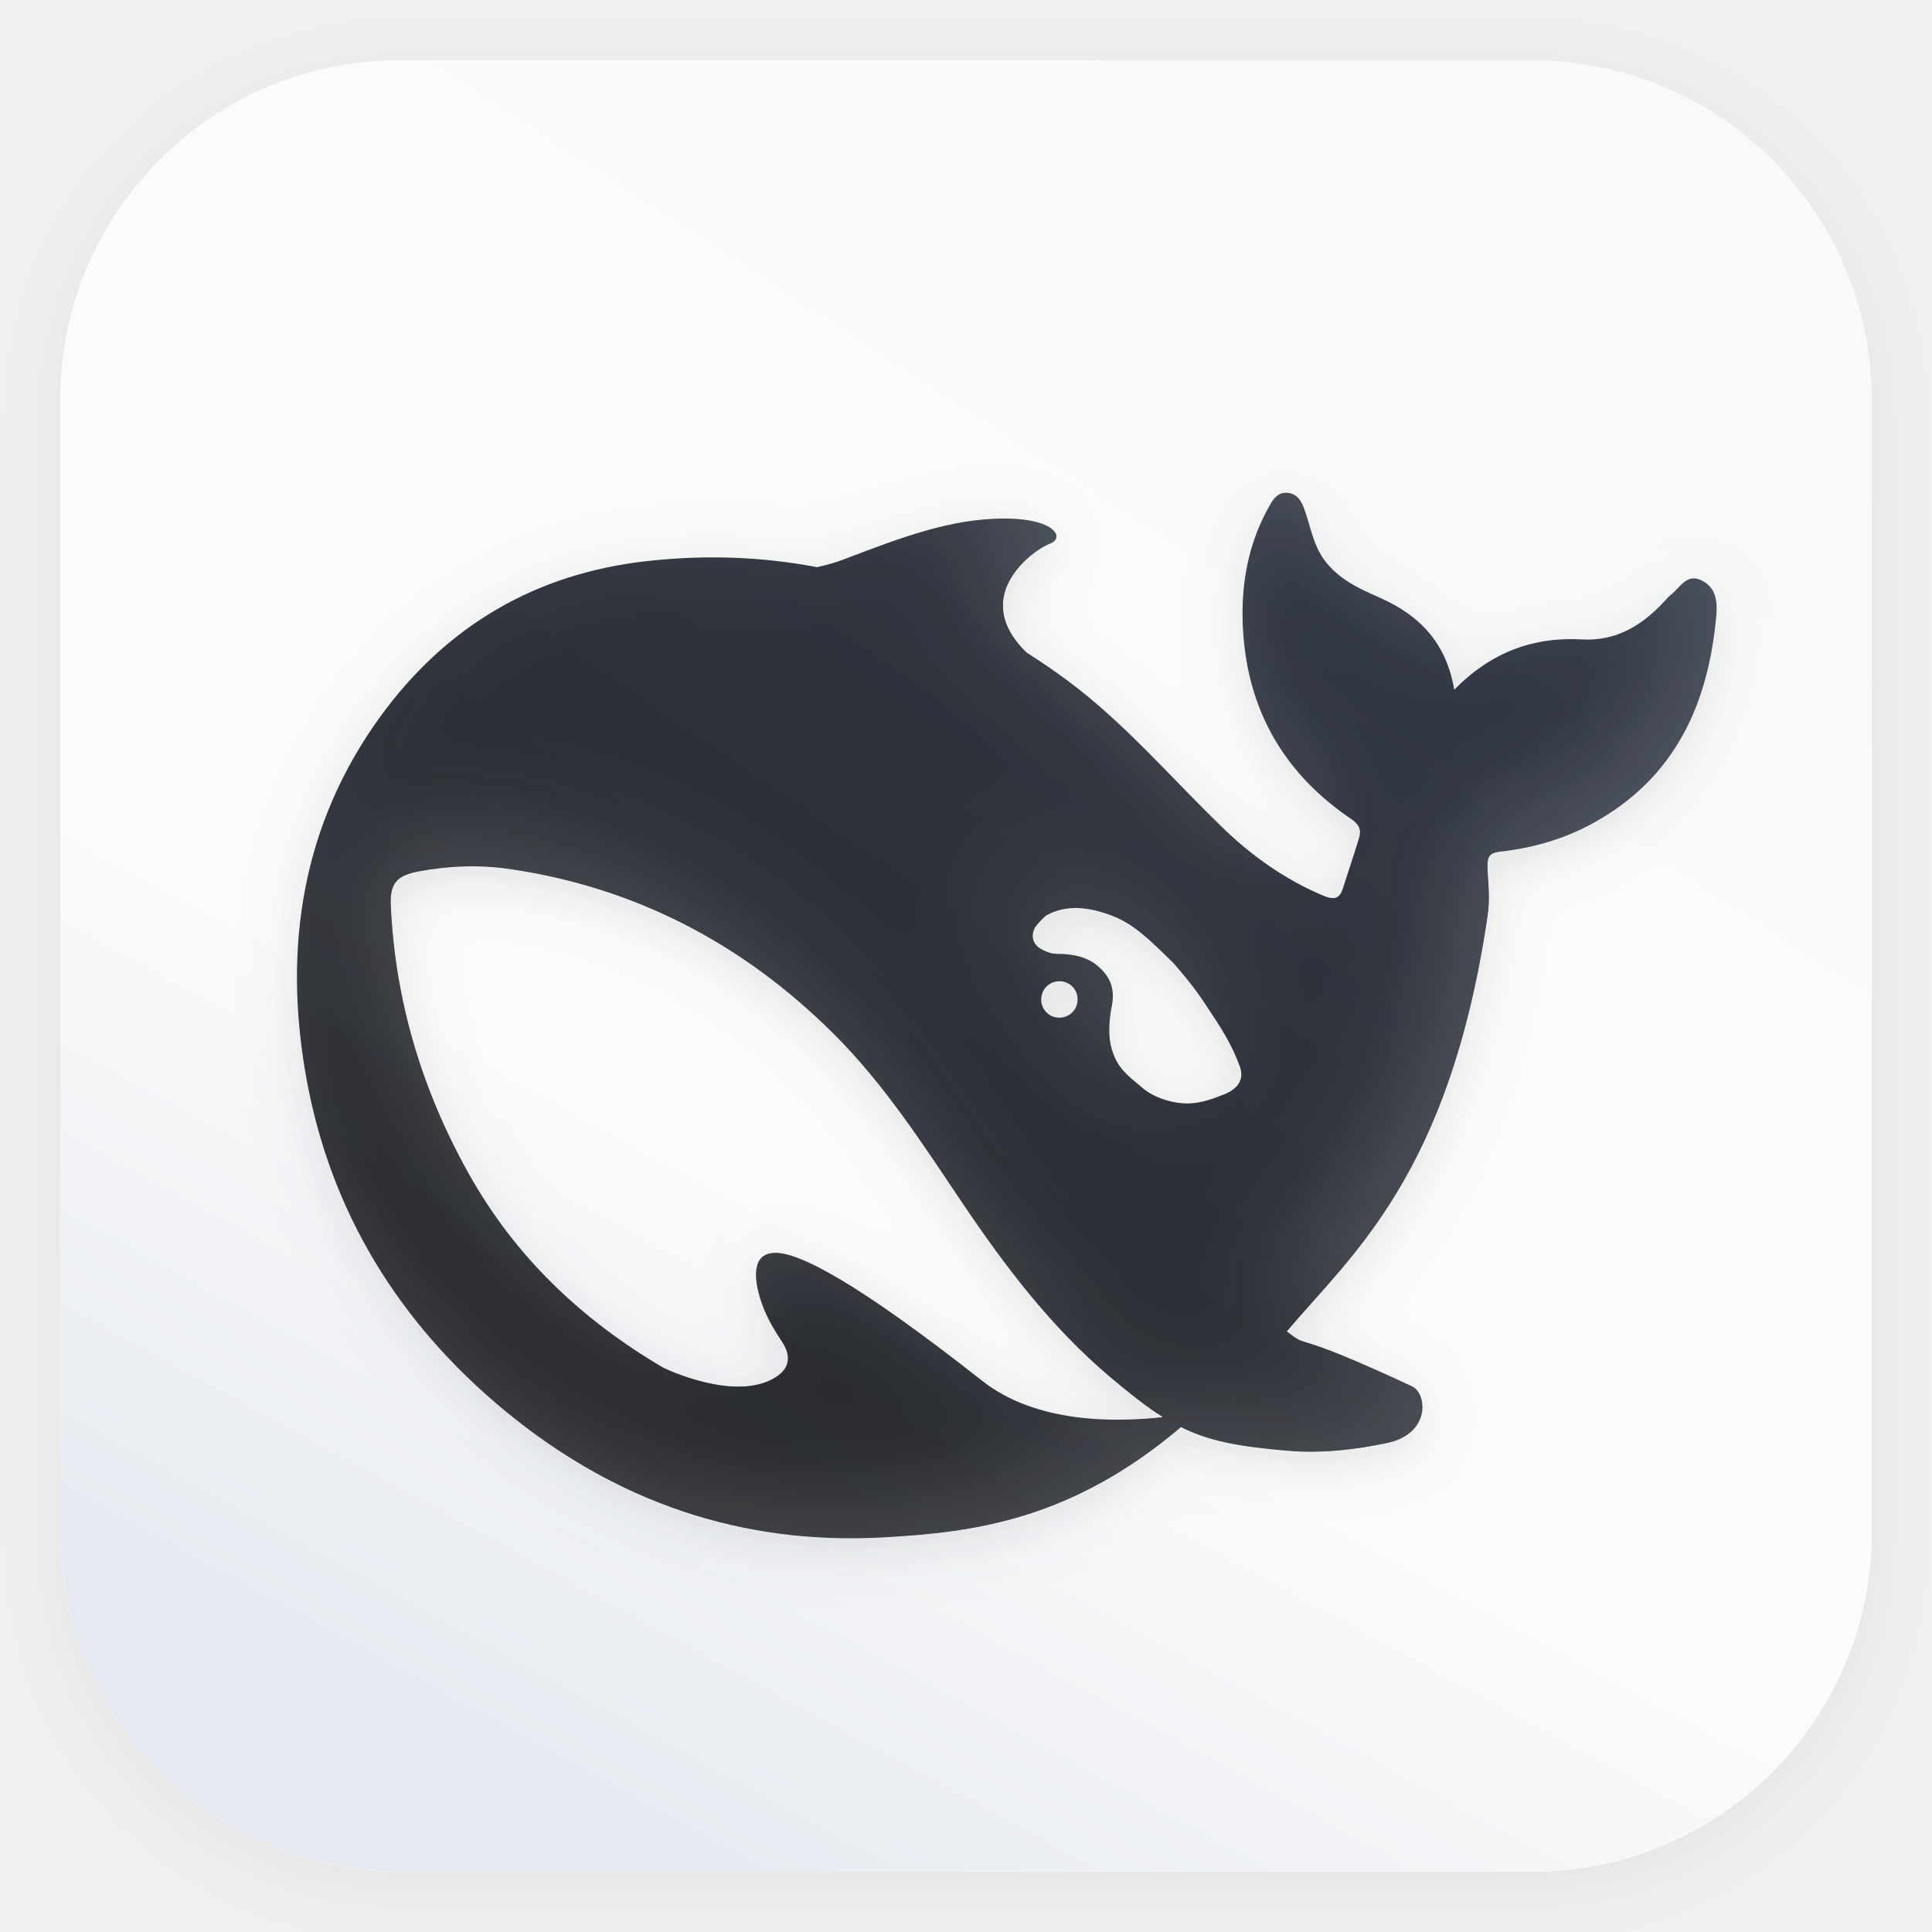
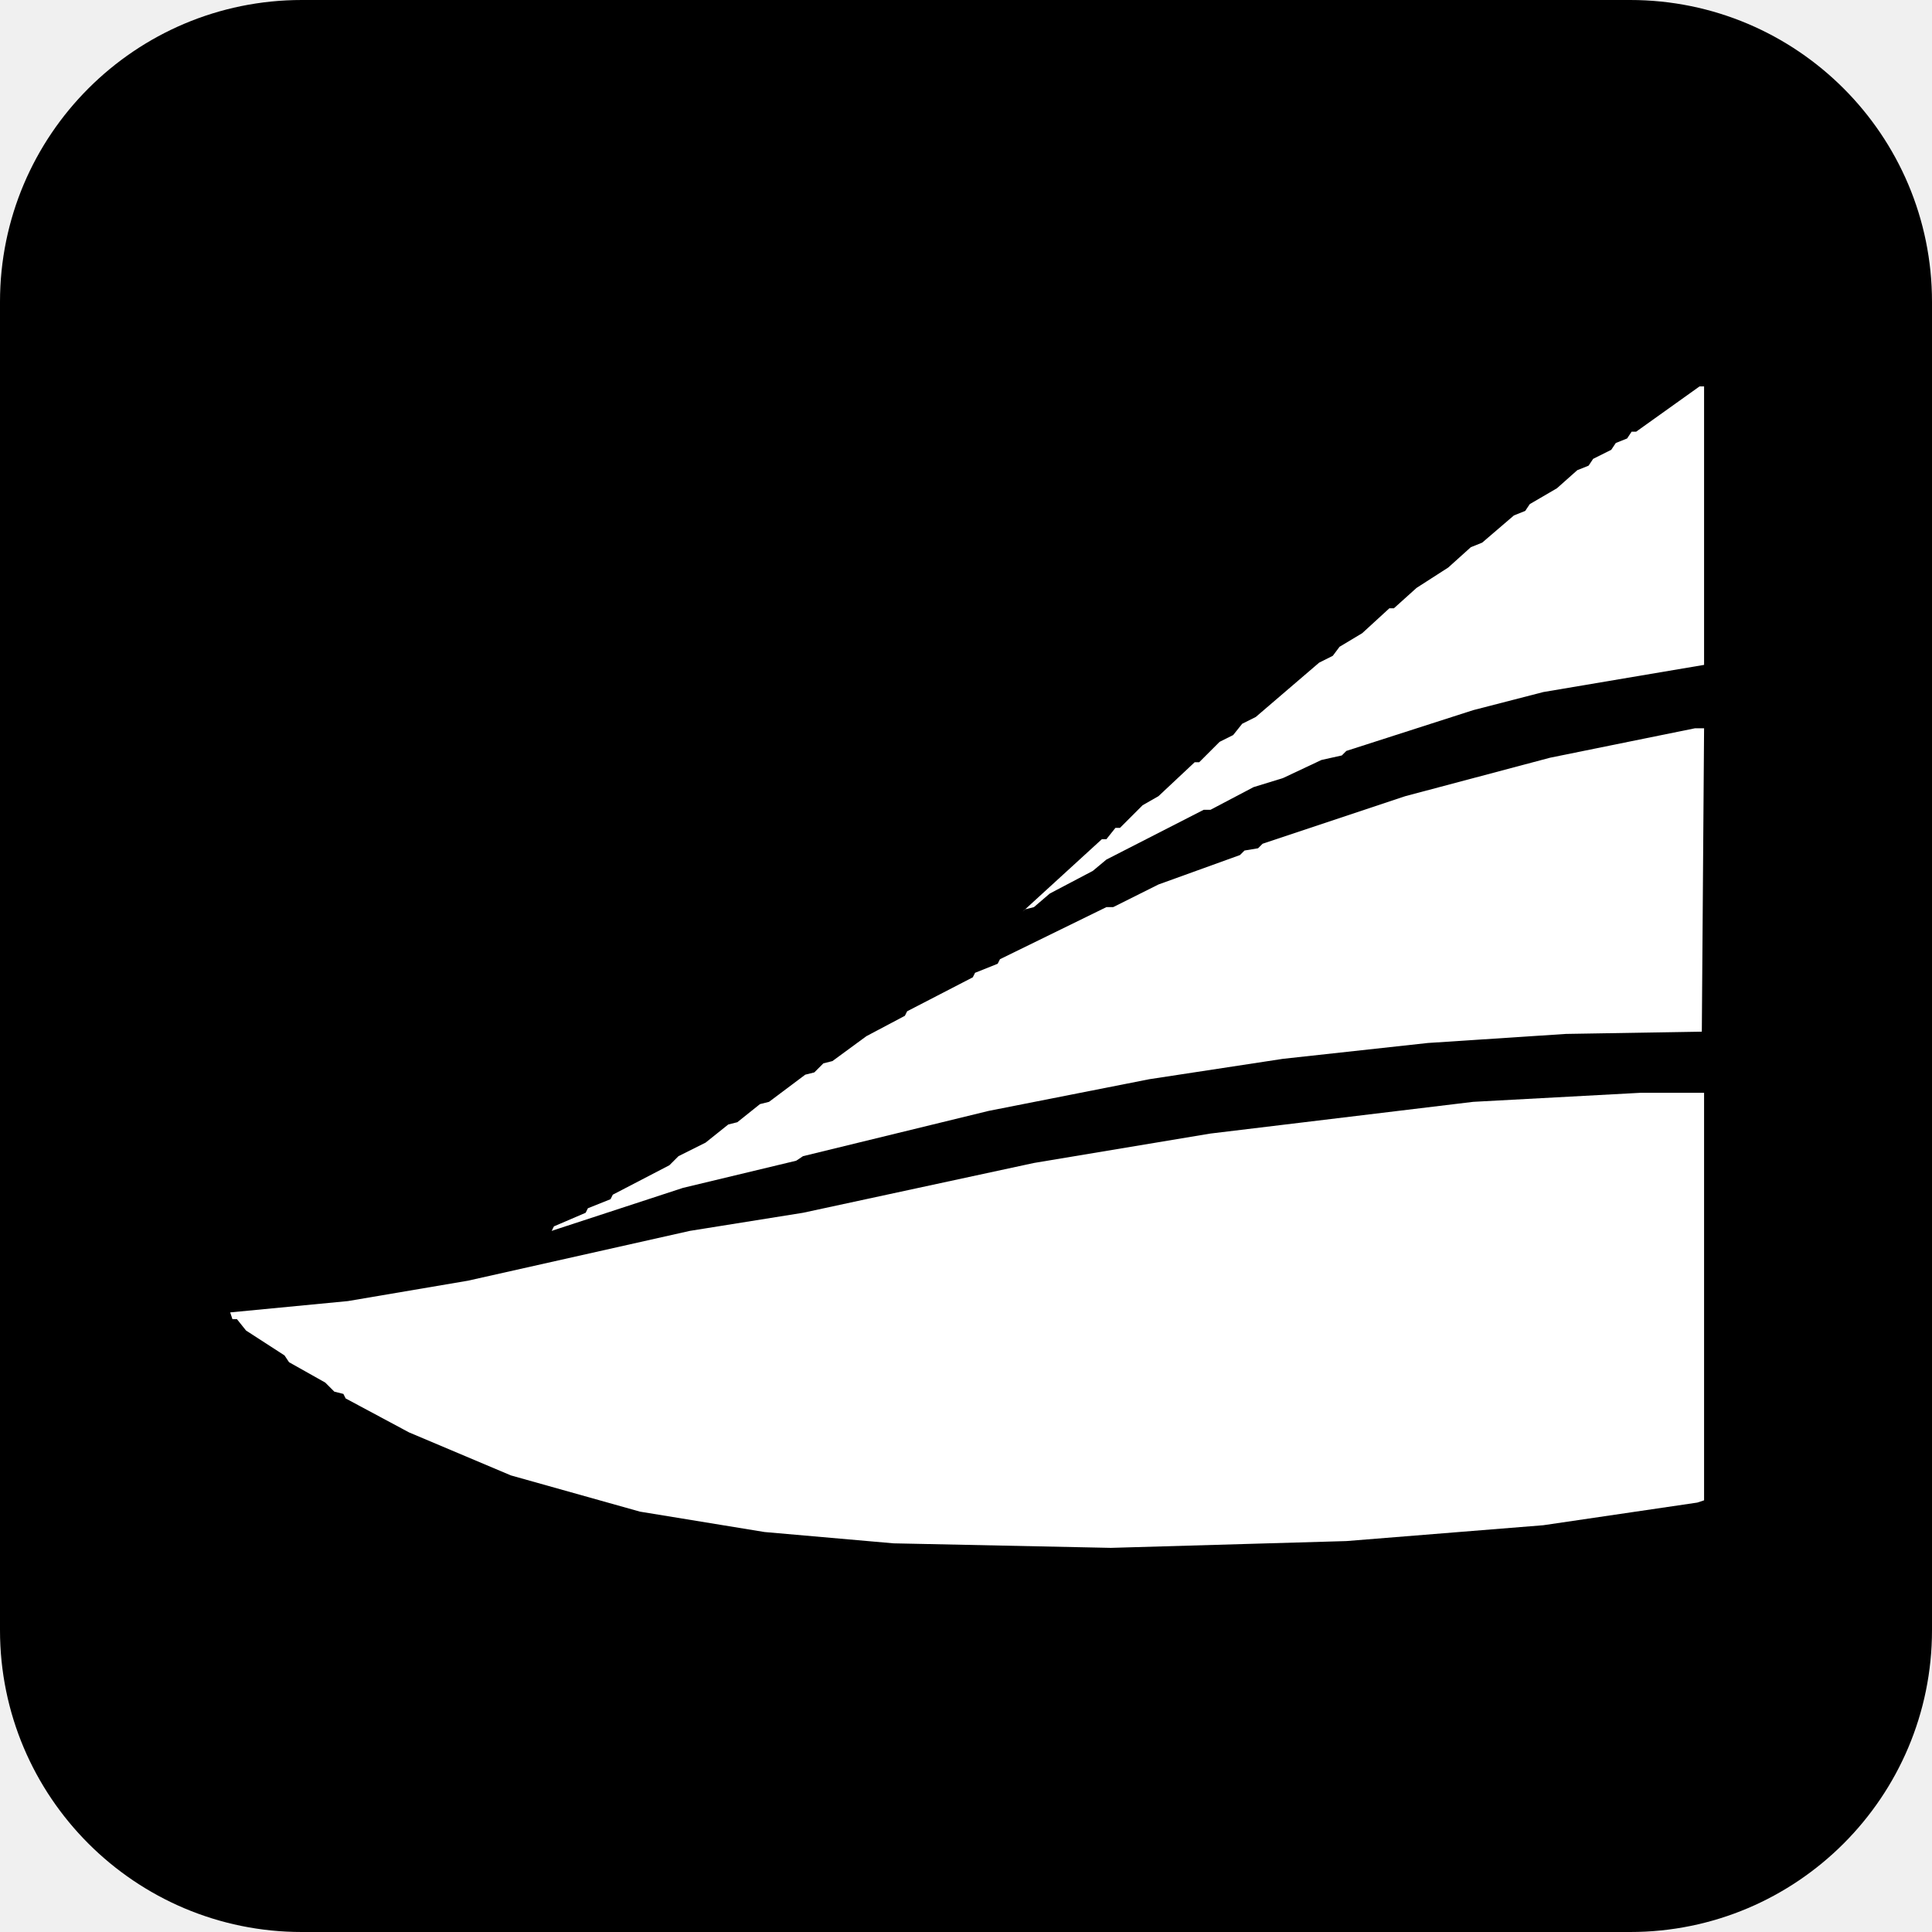
- <svg xmlns="http://www.w3.org/2000/svg" width="1024" height="1024" viewBox="0 0 1024 1024" fill="none">
-   <g transform="translate(32 32) scale(0.9375) translate(-40 -32)">
-     <g filter="url(#filter0_d_1637_371)">
-       <rect rx="192" width="1024" height="1024" transform="translate(40 32)" fill="#FBFBFB" />
-       <rect rx="192" width="1024" height="1024" transform="translate(40 32)" fill="url(#paint0_linear_1637_371)" fill-opacity="0.4" />
-       <rect rx="192" width="1024" height="1024" transform="translate(40 32)" fill="url(#paint1_linear_1637_371)" fill-opacity="0.8" />
-       <g id="tray-glyph" filter="url(#filter1_ddi_1637_371)">
-         <path d="M968.002 326.025C959.5 321.85 955.842 329.804 950.865 333.835C949.162 335.143 947.722 336.834 946.283 338.393C933.859 351.673 919.336 360.407 900.376 359.363C872.649 357.804 848.963 366.525 828.035 387.759C823.586 361.583 808.812 345.951 786.313 335.936C774.536 330.729 762.64 325.51 754.401 314.186C748.645 306.112 747.074 297.127 744.195 288.274C742.36 282.936 740.538 277.465 734.385 276.554C727.718 275.51 725.103 281.112 722.476 285.803C712.006 304.95 707.952 326.039 708.349 347.405C709.26 395.463 729.54 433.742 769.823 460.962C774.404 464.094 775.579 467.212 774.14 471.771C771.394 481.153 768.119 490.257 765.241 499.639C763.406 505.624 760.66 506.933 754.256 504.329C732.154 495.08 713.049 481.417 696.175 464.874C667.524 437.138 641.633 406.536 609.325 382.566C601.733 376.964 594.154 371.758 586.298 366.802C553.33 334.773 590.616 308.464 599.251 305.333C608.282 302.082 602.393 290.877 573.214 291.009C544.048 291.141 517.364 300.906 483.353 313.935C478.389 315.891 473.147 317.318 467.786 318.494C436.917 312.64 404.873 311.332 371.377 315.111C308.332 322.141 257.975 351.964 220.953 402.876C176.471 464.081 166.014 533.624 178.835 606.153C192.302 682.594 231.291 745.887 291.194 795.372C353.328 846.68 424.876 871.813 506.498 866.99C556.076 864.122 611.279 857.489 673.532 804.74C689.23 812.55 705.708 815.681 733.052 818.02C754.111 819.976 774.391 816.976 790.076 813.726C814.674 808.519 812.971 785.726 804.072 781.564C731.995 747.962 747.826 761.638 733.435 750.565C770.06 707.198 825.263 662.139 846.85 516.156C848.553 504.567 847.114 497.273 846.85 487.892C846.718 482.157 848.025 479.95 854.574 479.303C872.623 477.215 890.156 472.273 906.238 463.42C952.938 437.892 971.765 395.965 976.215 345.7C976.875 338.01 976.083 330.069 967.976 326.039L968.002 326.025ZM561.067 778.432C491.222 723.477 457.343 705.374 443.347 706.154C430.263 706.933 432.626 721.918 435.505 731.682C438.515 741.315 442.436 747.962 447.929 756.418C451.718 762.021 454.346 770.345 444.14 776.609C421.641 790.549 382.533 771.918 380.698 771.006C335.174 744.182 297.109 708.757 270.293 660.316C244.389 613.698 229.35 563.685 226.868 510.302C226.208 497.406 230.01 492.847 242.831 490.508C259.704 487.376 277.106 486.729 293.98 489.2C365.264 499.625 425.959 531.523 476.844 582.052C505.878 610.831 527.861 645.213 550.491 678.815C574.561 714.492 600.452 748.49 633.42 776.358C645.066 786.122 654.348 793.548 663.247 799.019C636.431 802.018 591.698 802.666 561.08 778.445L561.067 778.432ZM594.55 562.905C594.55 557.171 599.132 552.625 604.888 552.625C606.195 552.625 607.371 552.876 608.414 553.273C609.853 553.801 611.16 554.581 612.203 555.744C614.038 557.567 615.081 560.17 615.081 562.905C615.081 568.64 610.5 573.185 604.743 573.185C598.987 573.185 594.537 568.627 594.537 562.905H594.55ZM698.539 616.301C691.871 619.037 685.19 621.375 678.787 621.64C668.845 622.155 657.992 618.125 652.103 613.17C642.953 605.479 636.404 601.185 633.658 587.773C632.483 582.039 633.13 573.185 634.186 568.111C636.536 557.171 633.922 550.141 626.212 543.759C619.927 538.553 611.952 537.112 603.185 537.112C599.911 537.112 596.914 535.685 594.682 534.509C591.025 532.686 588.015 528.127 590.893 522.525C591.804 520.701 596.254 516.275 597.297 515.495C609.206 508.716 622.937 510.936 635.625 516.01C647.403 520.833 656.288 529.686 669.109 542.186C682.193 557.289 684.543 561.465 692.003 572.789C697.892 581.642 703.252 590.759 706.909 601.185C709.128 607.699 706.249 613.038 698.539 616.288V616.301Z" fill="url(#paint2_linear_1637_371)" fill-opacity="0.9" />
-       </g>
+ <svg xmlns="http://www.w3.org/2000/svg" width="1024" height="1024" viewBox="0 0 1024 1024">
+   <rect width="1024" height="1024" rx="160" fill="#000" />
+   <g id="tray-glyph">
+     <g id="brand-glyph">
+       <path d="M900.8 204.8L903.2 204.8L903.2 352.4L818.0 366.8L780.8 376.4L713.6 398.0L711.2 400.4L700.4 402.8L680.0 412.4L664.4 417.2L641.6 429.2L638.0 429.2L586.4 455.6L579.2 461.6L556.4 473.6L548.0 480.8L543.2 482.0L542.0 483.2L584.0 444.8L586.4 444.8L591.2 438.8L593.6 438.8L605.6 426.8L614.0 422.0L633.2 404.0L635.6 404.0L646.4 393.2L653.6 389.6L658.4 383.6L665.6 380.0L699.2 351.2L706.4 347.6L710.0 342.8L722.0 335.6L736.4 322.4L738.8 322.4L750.8 311.6L767.6 300.8L779.6 290.0L785.6 287.6L802.4 273.2L808.4 270.8L810.8 267.2L825.2 258.8L836.0 249.2L842.0 246.8L844.4 243.2L854.0 238.4L856.4 234.8L862.4 232.4L864.8 228.8L867.2 228.8ZM898.4 386.0L903.2 386.0L902.0 546.8L830.0 548.0L756.8 552.8L680.0 561.2L609.2 572.0L524.0 588.8L425.6 612.8L422.0 615.2L362.0 629.6L296.0 651.2L292.4 652.4L293.6 650.0L310.4 642.8L311.6 640.4L323.6 635.6L324.8 633.2L354.8 617.6L359.6 612.8L374.0 605.6L386.0 596.0L390.8 594.8L402.8 585.2L407.6 584.0L426.8 569.6L431.6 568.4L436.4 563.6L441.2 562.4L459.2 549.2L479.6 538.4L480.8 536.0L515.6 518.0L516.8 515.6L528.8 510.8L530.0 508.4L586.4 480.8L590.0 480.8L614.0 468.8L657.2 453.2L659.6 450.8L666.8 449.6L669.2 447.2L744.8 422.0L821.6 401.6ZM869.6 579.2L903.2 579.2L903.2 795.2L899.6 796.4L818.0 808.4L713.6 816.8L588.8 820.4L473.6 818.0L405.2 812.0L339.2 801.2L270.8 782.0L216.8 759.2L183.2 741.2L182.0 738.8L177.2 737.6L172.4 732.8L153.2 722.0L150.8 718.4L130.4 705.2L125.6 699.2L123.2 699.2L122.0 695.6L184.4 689.6L248.0 678.8L365.6 652.4L425.6 642.8L548.0 616.4L641.6 600.8L780.8 584.0Z" fill="#fff" />
    </g>
  </g>
-   <defs>
-     <filter id="filter0_d_1637_371" x="-8" y="-16" width="1120" height="1120" filterUnits="userSpaceOnUse" color-interpolation-filters="sRGB">
-       <feFlood flood-opacity="0" result="BackgroundImageFix" />
-       <feColorMatrix in="SourceAlpha" type="matrix" values="0 0 0 0 0 0 0 0 0 0 0 0 0 0 0 0 0 0 127 0" result="hardAlpha" />
-       <feOffset dy="8" />
-       <feGaussianBlur stdDeviation="20" />
-       <feComposite in2="hardAlpha" operator="out" />
-       <feColorMatrix type="matrix" values="0 0 0 0 0 0 0 0 0 0 0 0 0 0 0 0 0 0 0.05 0" />
-       <feBlend mode="normal" in2="BackgroundImageFix" result="effect1_dropShadow_1637_371" />
-       <feBlend mode="normal" in="BackgroundImageFix" in2="effect1_dropShadow_1637_371" result="BackgroundImageFix" />
-       <feBlend mode="normal" in="SourceGraphic" in2="BackgroundImageFix" result="shape" />
-     </filter>
-     <filter id="filter1_ddi_1637_371" x="133.744" y="240.427" width="882.652" height="671.147" filterUnits="userSpaceOnUse" color-interpolation-filters="sRGB">
-       <feFlood flood-opacity="0" result="BackgroundImageFix" />
-       <feColorMatrix in="SourceAlpha" type="matrix" values="0 0 0 0 0 0 0 0 0 0 0 0 0 0 0 0 0 0 127 0" result="hardAlpha" />
-       <feOffset dy="4" />
-       <feGaussianBlur stdDeviation="20" />
-       <feComposite in2="hardAlpha" operator="out" />
-       <feColorMatrix type="matrix" values="0 0 0 0 0.176 0 0 0 0 0.192 0 0 0 0 0.231 0 0 0 0.08 0" />
-       <feBlend mode="normal" in2="BackgroundImageFix" result="effect1_dropShadow_1637_371" />
-       <feColorMatrix in="SourceAlpha" type="matrix" values="0 0 0 0 0 0 0 0 0 0 0 0 0 0 0 0 0 0 127 0" result="hardAlpha" />
-       <feOffset dy="8" />
-       <feGaussianBlur stdDeviation="8" />
-       <feComposite in2="hardAlpha" operator="out" />
-       <feColorMatrix type="matrix" values="0 0 0 0 0.173 0 0 0 0 0.188 0 0 0 0 0.224 0 0 0 0.04 0" />
-       <feBlend mode="normal" in2="effect1_dropShadow_1637_371" result="effect2_dropShadow_1637_371" />
-       <feBlend mode="normal" in="SourceGraphic" in2="BackgroundImageFix" result="shape" />
-       <feColorMatrix in="SourceAlpha" type="matrix" values="0 0 0 0 0 0 0 0 0 0 0 0 0 0 0 0 0 0 127 0" result="hardAlpha" />
-       <feOffset dx="-16" dy="-20" />
-       <feGaussianBlur stdDeviation="30" />
-       <feComposite in2="hardAlpha" operator="arithmetic" k2="-1" k3="1" />
-       <feColorMatrix type="matrix" values="0 0 0 0 1 0 0 0 0 1 0 0 0 0 1 0 0 0 0.15 0" />
-       <feBlend mode="normal" in2="shape" result="effect3_innerShadow_1637_371" />
-       <feBlend mode="normal" in="effect3_innerShadow_1637_371" in2="effect2_dropShadow_1637_371" result="effect3_innerShadow_1637_371" />
-     </filter>
-     <linearGradient id="paint0_linear_1637_371" x1="973.58" y1="1.59609e-05" x2="378.123" y2="917.86" gradientUnits="userSpaceOnUse">
-       <stop offset="0.142" stop-color="#D4DBE9" />
-       <stop offset="0.486" stop-color="#FBFBFB" />
-     </linearGradient>
-     <linearGradient id="paint1_linear_1637_371" x1="603.371" y1="445.063" x2="239.356" y2="1111.41" gradientUnits="userSpaceOnUse">
-       <stop offset="0.363" stop-color="#FBFBFB" />
-       <stop offset="0.83" stop-color="#E1E6EE" />
-     </linearGradient>
-     <linearGradient id="paint2_linear_1637_371" x1="849.855" y1="39.085" x2="331.636" y2="802.645" gradientUnits="userSpaceOnUse">
-       <stop offset="0.086" stop-color="#1C2434" />
-       <stop offset="1" stop-color="#0F1115" />
-     </linearGradient>
-   </defs>
</svg>
